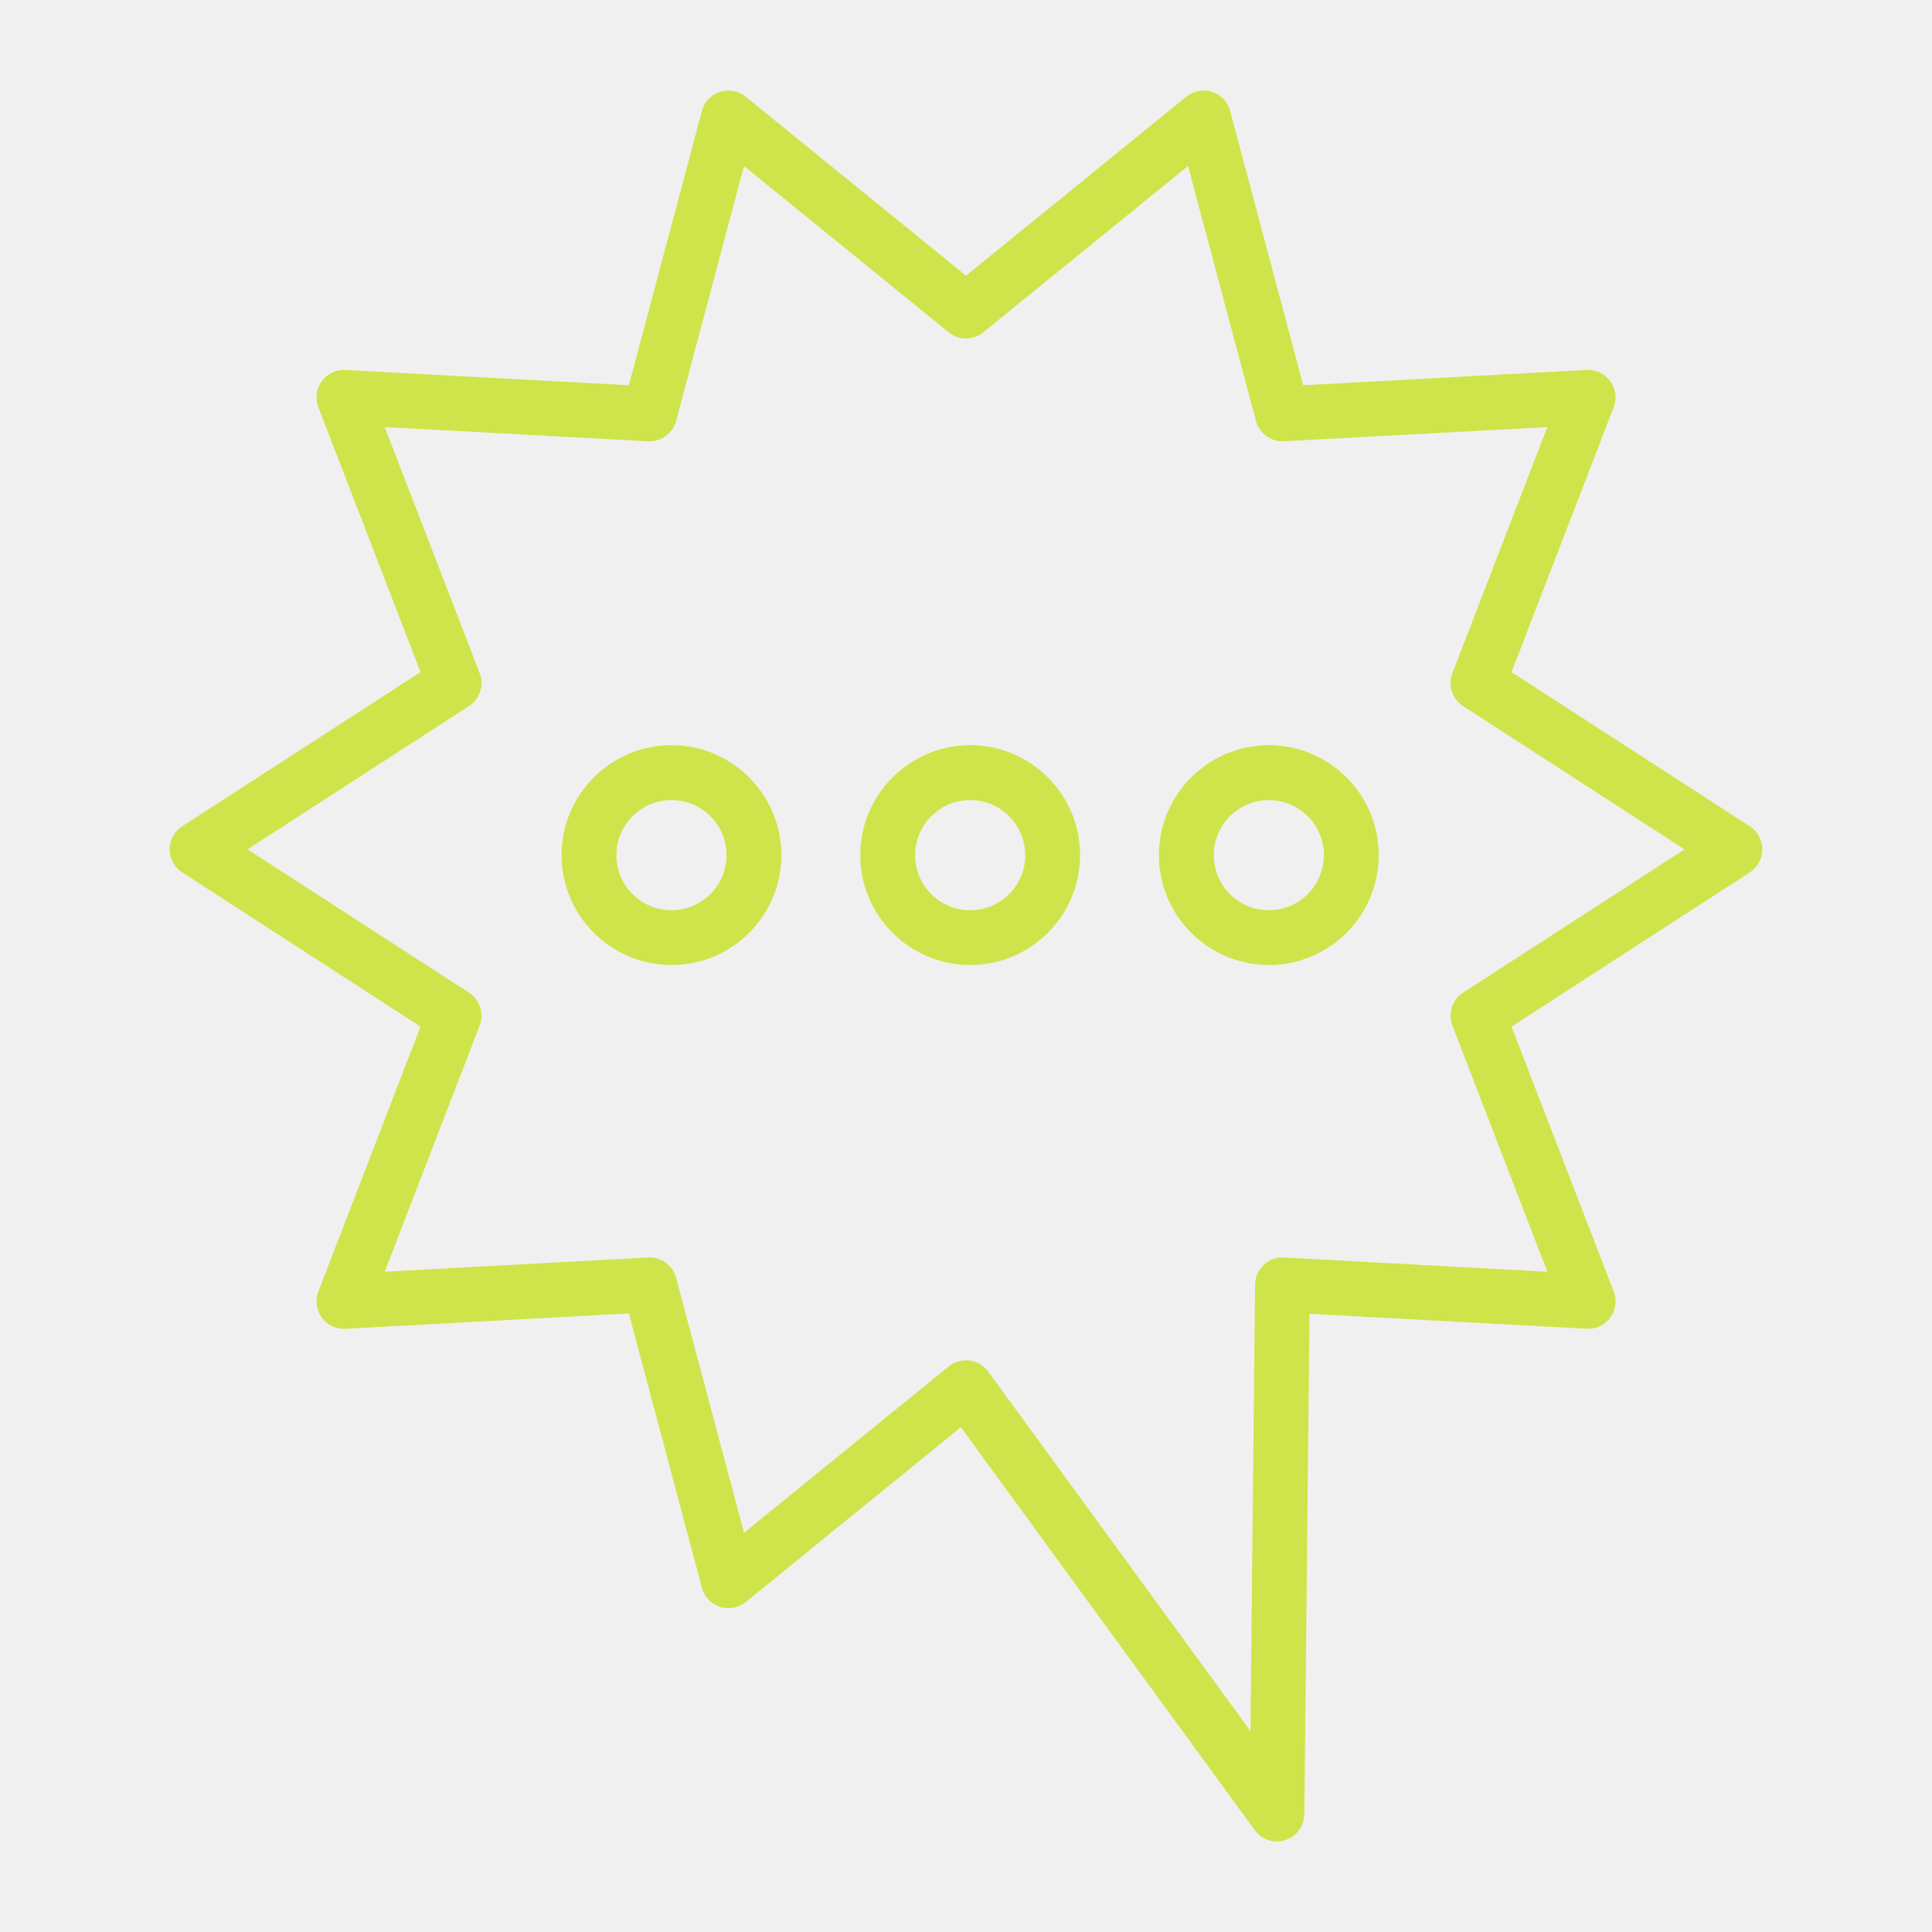
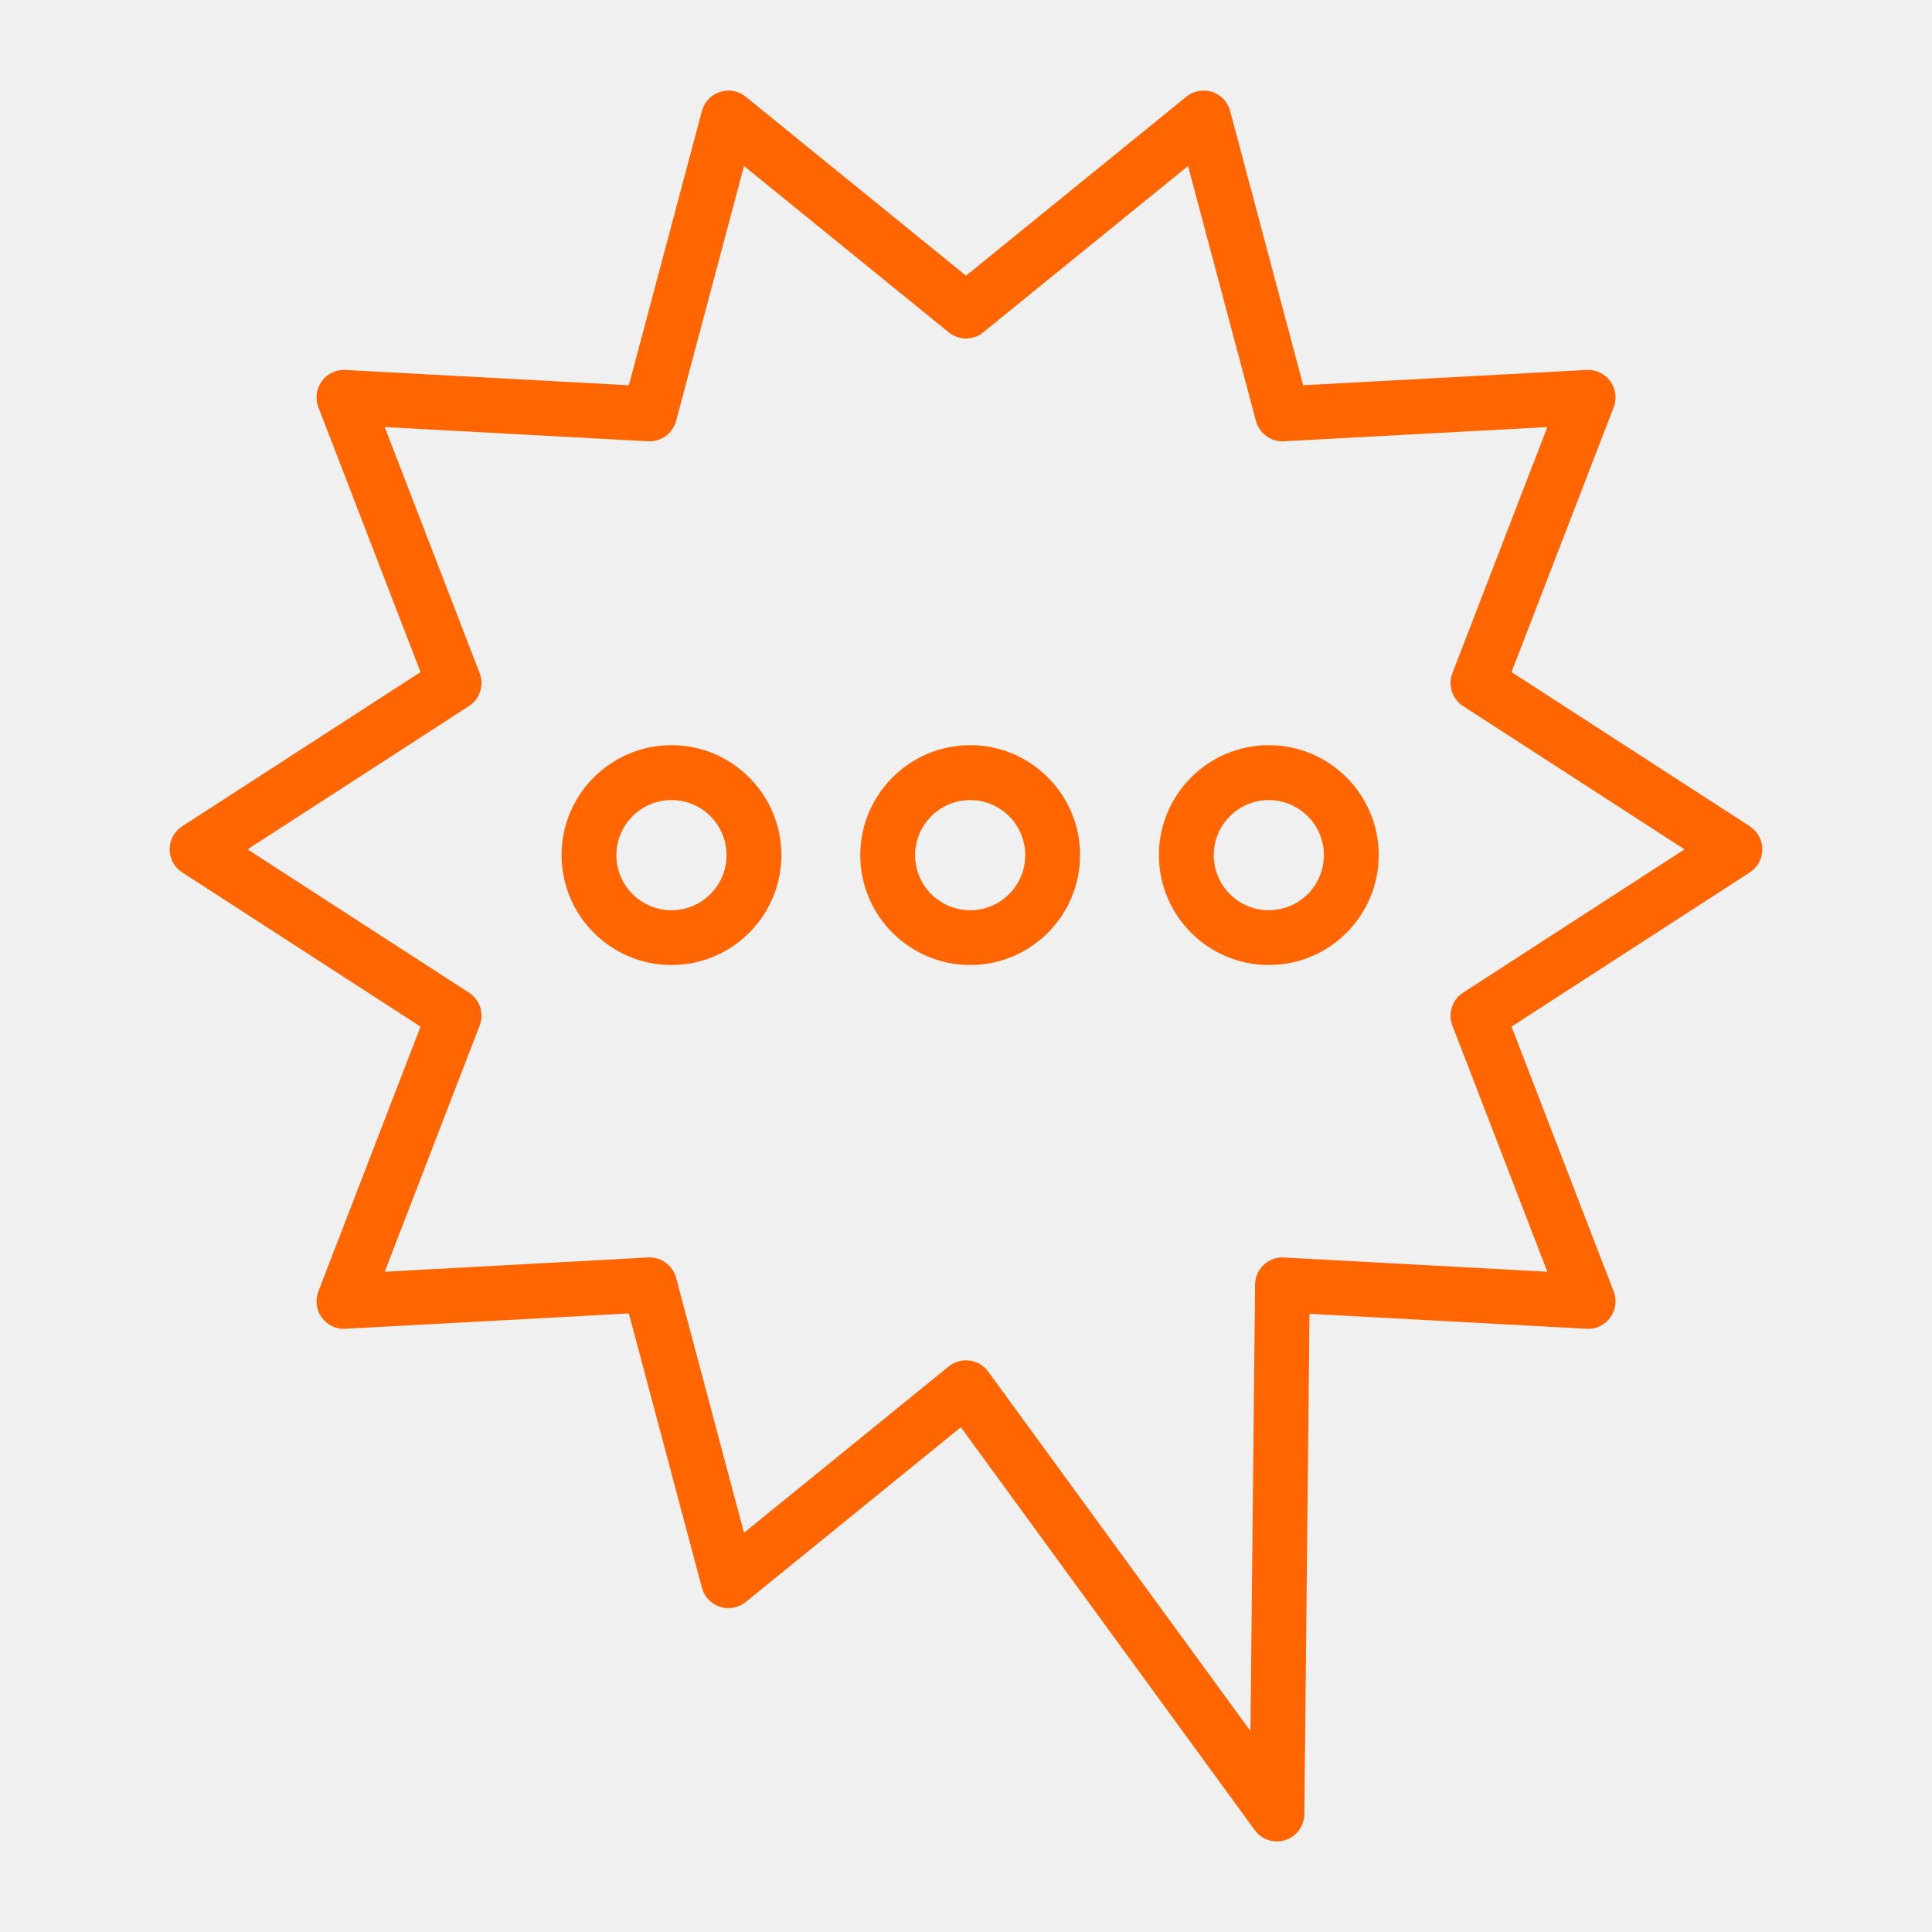
<svg xmlns="http://www.w3.org/2000/svg" id="svg" width="64" height="64" viewBox="0 0 64 64" fill="none">
  <g clip-path="url(#clip0_193_829)">
-     <path d="M42.301 61C42.016 61 41.741 60.867 41.567 60.627L31.83 47.278L24.702 53.07C24.464 53.263 24.142 53.323 23.848 53.227C23.555 53.132 23.331 52.896 23.253 52.599L20.832 43.51L11.442 44.017C11.133 44.037 10.839 43.892 10.659 43.644C10.479 43.395 10.435 43.07 10.546 42.783L13.931 34.008L6.034 28.898C5.776 28.732 5.62 28.445 5.62 28.136C5.62 27.827 5.776 27.54 6.034 27.374L13.931 22.264L10.546 13.489C10.435 13.202 10.477 12.878 10.659 12.629C10.839 12.38 11.133 12.24 11.442 12.255L20.832 12.762L23.253 3.674C23.333 3.376 23.557 3.138 23.848 3.045C24.142 2.949 24.462 3.009 24.702 3.203L32.001 9.133L39.3 3.203C39.54 3.009 39.86 2.949 40.154 3.045C40.447 3.14 40.672 3.376 40.749 3.674L43.17 12.762L52.56 12.255C52.874 12.24 53.163 12.38 53.343 12.629C53.523 12.878 53.567 13.202 53.456 13.489L50.071 22.264L57.966 27.373C58.224 27.54 58.38 27.827 58.38 28.136C58.38 28.445 58.224 28.732 57.966 28.898L50.071 34.008L53.456 42.783C53.568 43.07 53.525 43.394 53.343 43.643C53.163 43.892 52.872 44.037 52.56 44.017L43.379 43.521L43.208 60.1C43.203 60.491 42.95 60.835 42.576 60.955C42.487 60.984 42.394 61 42.301 61ZM32.001 45.064C32.039 45.064 32.079 45.066 32.119 45.07C32.366 45.102 32.588 45.235 32.734 45.435L41.423 57.344L41.576 42.554C41.578 42.308 41.683 42.07 41.863 41.901C42.043 41.732 42.283 41.641 42.532 41.656L51.258 42.128L48.113 33.973C47.957 33.573 48.106 33.117 48.466 32.884L55.803 28.136L48.466 23.389C48.106 23.155 47.957 22.702 48.113 22.299L51.258 14.147L42.532 14.618C42.109 14.642 41.716 14.36 41.605 13.944L39.356 5.498L32.572 11.008C32.239 11.28 31.761 11.28 31.427 11.008L24.646 5.498L22.397 13.944C22.286 14.36 21.895 14.64 21.47 14.618L12.744 14.147L15.889 22.299C16.045 22.7 15.896 23.155 15.536 23.389L8.199 28.136L15.536 32.884C15.896 33.117 16.045 33.573 15.889 33.973L12.744 42.128L21.47 41.656C21.895 41.63 22.286 41.914 22.397 42.33L24.646 50.776L31.427 45.266C31.592 45.135 31.794 45.064 32.001 45.064Z" fill="#CEE44A" />
-     <path d="M22.244 31.967C20.237 31.967 18.603 30.333 18.603 28.326C18.603 26.319 20.237 24.685 22.244 24.685C24.251 24.685 25.884 26.319 25.884 28.326C25.884 30.335 24.253 31.967 22.244 31.967ZM22.244 26.503C21.237 26.503 20.419 27.321 20.419 28.328C20.419 29.335 21.237 30.153 22.244 30.153C23.25 30.153 24.068 29.335 24.068 28.328C24.068 27.321 23.25 26.503 22.244 26.503Z" fill="#CEE44A" />
-     <path d="M32.139 31.967C30.132 31.967 28.498 30.333 28.498 28.326C28.498 26.319 30.132 24.685 32.139 24.685C34.146 24.685 35.779 26.319 35.779 28.326C35.777 30.335 34.146 31.967 32.139 31.967ZM32.139 26.503C31.132 26.503 30.314 27.321 30.314 28.328C30.314 29.335 31.132 30.153 32.139 30.153C33.146 30.153 33.963 29.335 33.963 28.328C33.963 27.321 33.143 26.503 32.139 26.503Z" fill="#CEE44A" />
-     <path d="M42.032 31.967C40.025 31.967 38.391 30.333 38.391 28.326C38.391 26.319 40.025 24.685 42.032 24.685C44.039 24.685 45.672 26.319 45.672 28.326C45.672 30.335 44.039 31.967 42.032 31.967ZM42.032 26.503C41.025 26.503 40.207 27.321 40.207 28.328C40.207 29.335 41.025 30.153 42.032 30.153C43.039 30.153 43.856 29.335 43.856 28.328C43.856 27.321 43.036 26.503 42.032 26.503Z" fill="#CEE44A" />
+     <path d="M42.301 61C42.016 61 41.741 60.867 41.567 60.627L31.83 47.278L24.702 53.07C24.464 53.263 24.142 53.323 23.848 53.227C23.555 53.132 23.331 52.896 23.253 52.599L20.832 43.51L11.442 44.017C11.133 44.037 10.839 43.892 10.659 43.644C10.479 43.395 10.435 43.07 10.546 42.783L13.931 34.008L6.034 28.898C5.776 28.732 5.62 28.445 5.62 28.136C5.62 27.827 5.776 27.54 6.034 27.374L13.931 22.264L10.546 13.489C10.435 13.202 10.477 12.878 10.659 12.629C10.839 12.38 11.133 12.24 11.442 12.255L20.832 12.762L23.253 3.674C23.333 3.376 23.557 3.138 23.848 3.045C24.142 2.949 24.462 3.009 24.702 3.203L32.001 9.133L39.3 3.203C39.54 3.009 39.86 2.949 40.154 3.045C40.447 3.14 40.672 3.376 40.749 3.674L43.17 12.762L52.56 12.255C52.874 12.24 53.163 12.38 53.343 12.629C53.523 12.878 53.567 13.202 53.456 13.489L50.071 22.264L57.966 27.373C58.224 27.54 58.38 27.827 58.38 28.136C58.38 28.445 58.224 28.732 57.966 28.898L50.071 34.008L53.456 42.783C53.568 43.07 53.525 43.394 53.343 43.643C53.163 43.892 52.872 44.037 52.56 44.017L43.379 43.521L43.208 60.1C43.203 60.491 42.95 60.835 42.576 60.955C42.487 60.984 42.394 61 42.301 61ZM32.001 45.064C32.039 45.064 32.079 45.066 32.119 45.07C32.366 45.102 32.588 45.235 32.734 45.435L41.423 57.344L41.576 42.554C41.578 42.308 41.683 42.07 41.863 41.901C42.043 41.732 42.283 41.641 42.532 41.656L51.258 42.128L48.113 33.973C47.957 33.573 48.106 33.117 48.466 32.884L55.803 28.136L48.466 23.389C48.106 23.155 47.957 22.702 48.113 22.299L51.258 14.147L42.532 14.618C42.109 14.642 41.716 14.36 41.605 13.944L39.356 5.498L32.572 11.008C32.239 11.28 31.761 11.28 31.427 11.008L24.646 5.498L22.397 13.944C22.286 14.36 21.895 14.64 21.47 14.618L12.744 14.147L15.889 22.299C16.045 22.7 15.896 23.155 15.536 23.389L8.199 28.136L15.536 32.884C15.896 33.117 16.045 33.573 15.889 33.973L12.744 42.128L21.47 41.656C21.895 41.63 22.286 41.914 22.397 42.33L24.646 50.776L31.427 45.266C31.592 45.135 31.794 45.064 32.001 45.064Z" fill="#FF6500" />
+     <path d="M22.244 31.967C20.237 31.967 18.603 30.333 18.603 28.326C18.603 26.319 20.237 24.685 22.244 24.685C24.251 24.685 25.884 26.319 25.884 28.326C25.884 30.335 24.253 31.967 22.244 31.967ZM22.244 26.503C21.237 26.503 20.419 27.321 20.419 28.328C20.419 29.335 21.237 30.153 22.244 30.153C23.25 30.153 24.068 29.335 24.068 28.328C24.068 27.321 23.25 26.503 22.244 26.503Z" fill="#FF6500" />
+     <path d="M32.139 31.967C30.132 31.967 28.498 30.333 28.498 28.326C28.498 26.319 30.132 24.685 32.139 24.685C34.146 24.685 35.779 26.319 35.779 28.326C35.777 30.335 34.146 31.967 32.139 31.967ZM32.139 26.503C31.132 26.503 30.314 27.321 30.314 28.328C30.314 29.335 31.132 30.153 32.139 30.153C33.146 30.153 33.963 29.335 33.963 28.328C33.963 27.321 33.143 26.503 32.139 26.503Z" fill="#FF6500" />
+     <path d="M42.032 31.967C40.025 31.967 38.391 30.333 38.391 28.326C38.391 26.319 40.025 24.685 42.032 24.685C44.039 24.685 45.672 26.319 45.672 28.326C45.672 30.335 44.039 31.967 42.032 31.967ZM42.032 26.503C41.025 26.503 40.207 27.321 40.207 28.328C40.207 29.335 41.025 30.153 42.032 30.153C43.039 30.153 43.856 29.335 43.856 28.328C43.856 27.321 43.036 26.503 42.032 26.503Z" fill="#FF6500" />
  </g>
  <defs>
    <clipPath id="clip0_193_829">
      <rect width="58" height="58" fill="white" transform="translate(3 3)" />
    </clipPath>
  </defs>
</svg>
